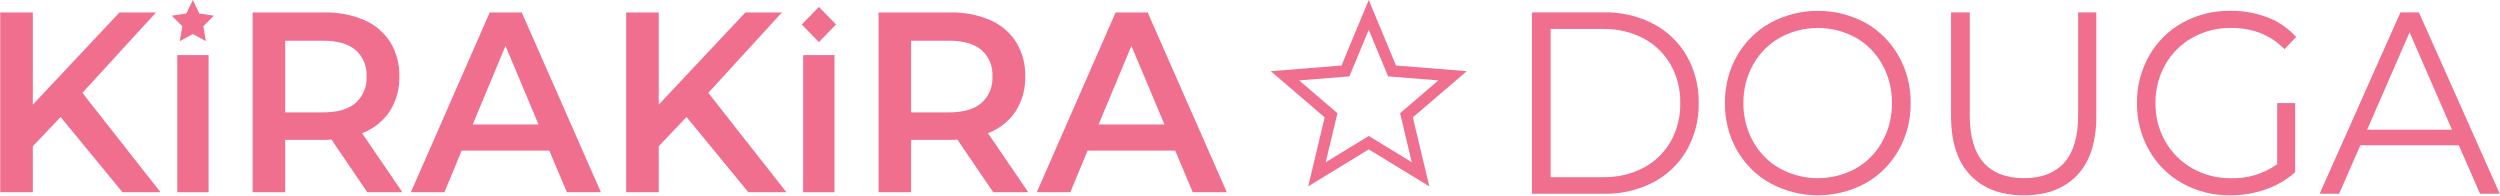
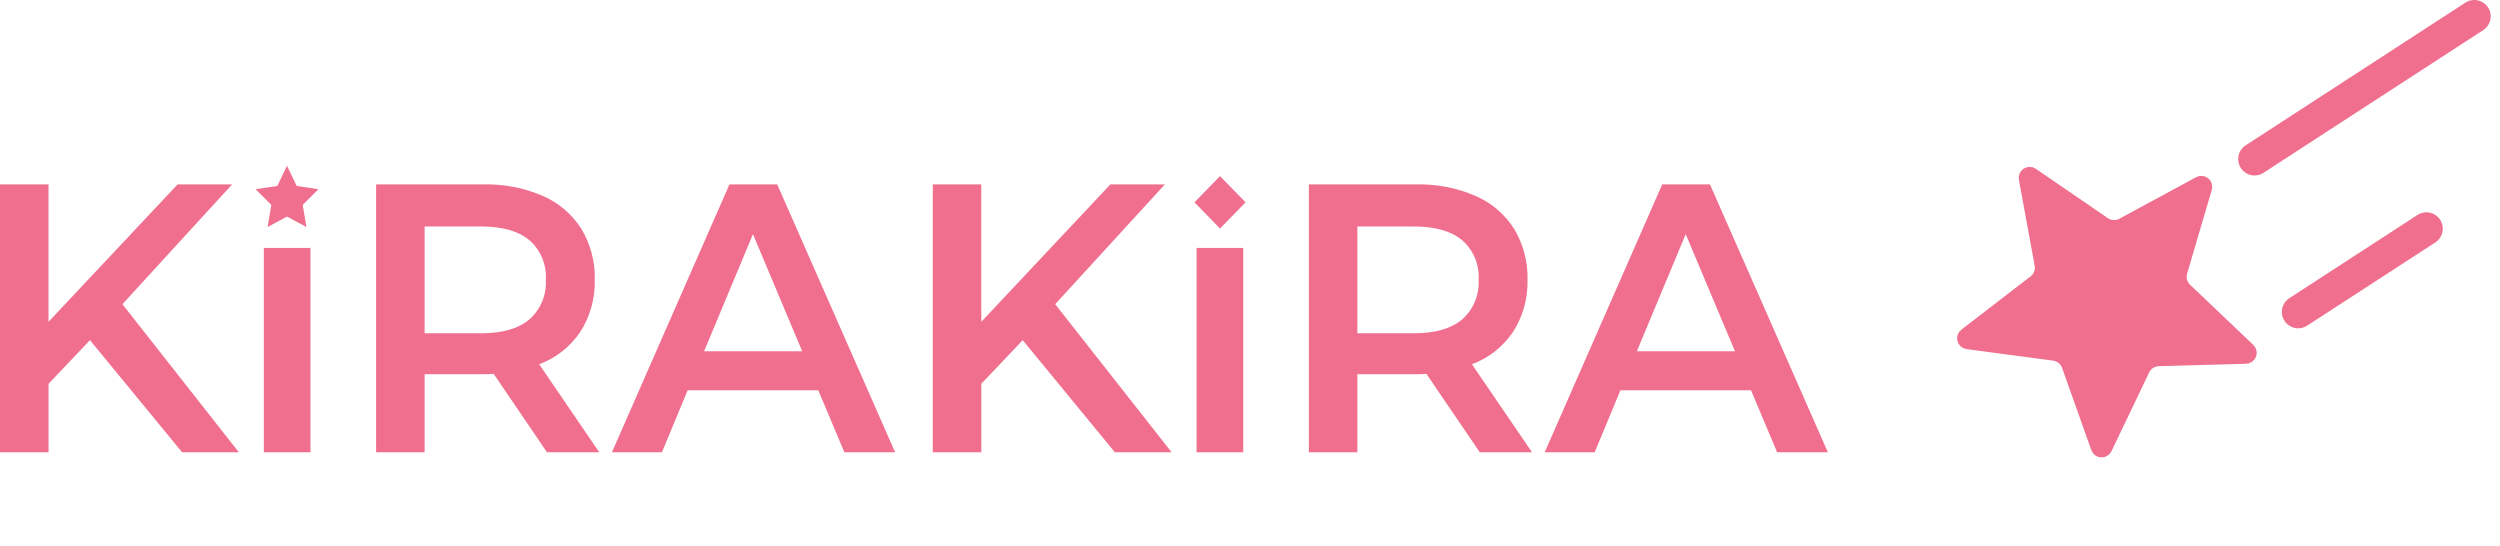
- <svg xmlns="http://www.w3.org/2000/svg" width="256" height="20" viewBox="0 0 256 20" fill="none">
-   <path d="M6.207 11.981L3.361 14.976L3.361 19.684H0.025L0.025 1.278L3.359 1.278L3.359 10.719L12.229 1.278L15.973 1.278L8.437 9.509L16.436 19.684H12.539L6.207 11.981Z" fill="#F06E8E" style="fill:#F06E8E;fill:color(display-p3 0.941 0.431 0.557);fill-opacity:1;" />
-   <path d="M18.153 5.642L21.359 5.642L21.359 19.684H18.153L18.153 5.642Z" fill="#F06E8E" style="fill:#F06E8E;fill:color(display-p3 0.941 0.431 0.557);fill-opacity:1;" />
-   <path d="M37.611 19.684L33.945 14.294C33.791 14.311 33.561 14.319 33.252 14.319L29.203 14.319V19.684H25.869L25.869 1.278L33.252 1.278C34.646 1.246 36.031 1.514 37.317 2.066C38.402 2.532 39.326 3.32 39.971 4.328C40.604 5.376 40.924 6.592 40.894 7.824C40.926 9.091 40.582 10.338 39.907 11.4C39.212 12.43 38.222 13.211 37.073 13.636L41.202 19.683L37.611 19.684ZM36.407 5.117C35.654 4.486 34.551 4.17 33.1 4.17L29.203 4.17V11.507L33.1 11.507C34.552 11.507 35.654 11.188 36.407 10.549C36.786 10.214 37.085 9.794 37.28 9.322C37.475 8.85 37.562 8.338 37.534 7.826C37.563 7.316 37.477 6.806 37.281 6.336C37.086 5.865 36.786 5.448 36.407 5.117Z" fill="#F06E8E" style="fill:#F06E8E;fill:color(display-p3 0.941 0.431 0.557);fill-opacity:1;" />
-   <path d="M56.25 15.424L47.277 15.424L45.508 19.684H42.074L50.148 1.278L53.429 1.278L61.531 19.684H58.046L56.25 15.424ZM55.146 12.742L51.764 4.697L48.407 12.742H55.146Z" fill="#F06E8E" style="fill:#F06E8E;fill:color(display-p3 0.941 0.431 0.557);fill-opacity:1;" />
-   <path d="M19.747 0L20.413 1.385L21.903 1.607L20.825 2.685L21.079 4.207L19.747 3.488L18.414 4.207L18.668 2.685L17.59 1.607L19.08 1.385L19.747 0Z" fill="#F06E8E" style="fill:#F06E8E;fill:color(display-p3 0.941 0.431 0.557);fill-opacity:1;" />
-   <path d="M70.299 11.98L67.454 14.976V19.684H64.12V1.278L67.453 1.278V10.719L76.322 1.278L80.065 1.278L72.53 9.509L80.529 19.683H76.632L70.299 11.98Z" fill="#F06E8E" style="fill:#F06E8E;fill:color(display-p3 0.941 0.431 0.557);fill-opacity:1;" />
-   <path d="M82.246 5.642L85.451 5.642V19.684H82.246V5.642Z" fill="#F06E8E" style="fill:#F06E8E;fill:color(display-p3 0.941 0.431 0.557);fill-opacity:1;" />
-   <path d="M101.704 19.684L98.038 14.294C97.883 14.311 97.654 14.319 97.345 14.319L93.296 14.319V19.684H89.963V1.278L97.346 1.278C98.739 1.246 100.124 1.514 101.409 2.066C102.494 2.532 103.418 3.32 104.063 4.327C104.696 5.376 105.016 6.592 104.985 7.824C105.018 9.091 104.674 10.338 103.999 11.4C103.304 12.43 102.314 13.211 101.165 13.636L105.294 19.683L101.704 19.684ZM100.5 5.117C99.747 4.486 98.644 4.17 97.193 4.17L93.296 4.17V11.507L97.193 11.507C98.645 11.507 99.747 11.188 100.5 10.548C100.879 10.214 101.177 9.794 101.373 9.322C101.568 8.85 101.655 8.338 101.626 7.826C101.656 7.316 101.569 6.806 101.374 6.336C101.178 5.866 100.879 5.448 100.5 5.117Z" fill="#F06E8E" style="fill:#F06E8E;fill:color(display-p3 0.941 0.431 0.557);fill-opacity:1;" />
-   <path d="M120.343 15.424L111.369 15.424L109.6 19.684H106.166L114.24 1.278L117.522 1.278L125.624 19.684H122.137L120.343 15.424ZM119.239 12.742L115.855 4.697L112.498 12.742H119.239Z" fill="#F06E8E" style="fill:#F06E8E;fill:color(display-p3 0.941 0.431 0.557);fill-opacity:1;" />
-   <path d="M85.611 2.509L83.856 0.709L82.101 2.509L83.856 4.309L85.611 2.509Z" fill="#F06E8E" style="fill:#F06E8E;fill:color(display-p3 0.941 0.431 0.557);fill-opacity:1;" />
-   <path d="M156.873 1.267L164.244 1.267C166.003 1.23 167.745 1.635 169.317 2.448C170.736 3.19 171.92 4.331 172.731 5.738C173.556 7.2 173.976 8.865 173.947 10.553C173.976 12.242 173.556 13.907 172.731 15.369C171.92 16.776 170.736 17.917 169.317 18.659C167.745 19.472 166.003 19.877 164.244 19.84H156.873V1.267ZM164.143 18.142C165.588 18.176 167.019 17.843 168.309 17.173C169.459 16.566 170.419 15.637 171.077 14.493C171.746 13.296 172.086 11.934 172.06 10.553C172.085 9.173 171.745 7.811 171.074 6.614C170.417 5.471 169.457 4.542 168.306 3.934C167.017 3.265 165.586 2.932 164.14 2.966L158.787 2.966V18.142H164.143Z" fill="#F06E8E" style="fill:#F06E8E;fill:color(display-p3 0.941 0.431 0.557);fill-opacity:1;" />
-   <path d="M181.28 18.765C179.86 17.98 178.679 16.81 177.865 15.383C177.037 13.916 176.612 12.247 176.636 10.553C176.612 8.859 177.037 7.19 177.865 5.724C178.679 4.297 179.86 3.126 181.28 2.341C182.779 1.533 184.447 1.11 186.141 1.108C187.835 1.105 189.505 1.524 191.006 2.328C192.42 3.116 193.597 4.286 194.408 5.711C195.244 7.179 195.673 8.853 195.651 10.553C195.673 12.253 195.244 13.927 194.408 15.395C193.597 16.82 192.42 17.99 191.006 18.778C189.505 19.582 187.835 20.001 186.141 19.998C184.447 19.996 182.779 19.573 181.28 18.765V18.765ZM190.036 17.253C191.173 16.609 192.113 15.653 192.752 14.493C193.414 13.293 193.754 11.933 193.736 10.553C193.753 9.174 193.414 7.815 192.752 6.614C192.113 5.454 191.173 4.499 190.036 3.855C188.84 3.202 187.505 2.86 186.15 2.86C184.794 2.86 183.459 3.202 182.263 3.855C181.118 4.498 180.17 5.453 179.521 6.614C178.851 7.812 178.507 9.173 178.525 10.554C178.507 11.935 178.851 13.296 179.521 14.494C180.169 15.656 181.118 16.611 182.263 17.254C183.459 17.907 184.794 18.248 186.15 18.248C187.505 18.248 188.84 17.907 190.036 17.254V17.253Z" fill="#F06E8E" style="fill:#F06E8E;fill:color(display-p3 0.941 0.431 0.557);fill-opacity:1;" />
-   <path d="M201.754 17.929C200.444 16.55 199.788 14.542 199.788 11.906V1.267L201.703 1.267V11.827C201.703 13.986 202.177 15.596 203.126 16.656C204.074 17.716 205.446 18.246 207.239 18.248C209.05 18.248 210.43 17.717 211.378 16.656C212.327 15.594 212.801 13.985 212.801 11.827V1.267L214.664 1.267V11.906C214.664 14.542 214.013 16.55 212.711 17.929C211.409 19.308 209.585 19.998 207.239 19.999C204.892 19.999 203.064 19.309 201.754 17.929Z" fill="#F06E8E" style="fill:#F06E8E;fill:color(display-p3 0.941 0.431 0.557);fill-opacity:1;" />
-   <path d="M233.185 10.553H235.022V17.638C234.143 18.418 233.124 19.013 232.021 19.389C230.847 19.799 229.614 20.005 228.374 19.999C226.669 20.026 224.986 19.605 223.484 18.778C222.065 17.993 220.883 16.823 220.07 15.395C219.234 13.927 218.805 12.253 218.827 10.553C218.805 8.853 219.234 7.179 220.07 5.711C220.884 4.283 222.065 3.113 223.484 2.328C224.995 1.499 226.687 1.079 228.4 1.107C229.697 1.093 230.986 1.322 232.202 1.784C233.316 2.207 234.318 2.893 235.125 3.787L233.935 5.034C232.504 3.584 230.685 2.859 228.477 2.859C227.092 2.838 225.725 3.18 224.506 3.853C223.349 4.493 222.387 5.449 221.727 6.614C221.049 7.81 220.701 9.171 220.719 10.554C220.7 11.933 221.048 13.291 221.727 14.482C222.39 15.641 223.347 16.594 224.495 17.241C225.706 17.924 227.07 18.271 228.453 18.249C230.139 18.302 231.798 17.799 233.185 16.814V10.553Z" fill="#F06E8E" style="fill:#F06E8E;fill:color(display-p3 0.941 0.431 0.557);fill-opacity:1;" />
-   <path d="M251.785 14.878L241.696 14.878L239.523 19.84H237.531L245.809 1.267L247.696 1.267L255.975 19.84H253.957L251.785 14.878ZM251.086 13.287L246.741 3.31L242.394 13.287L251.086 13.287Z" fill="#F06E8E" style="fill:#F06E8E;fill:color(display-p3 0.941 0.431 0.557);fill-opacity:1;" />
-   <path fill-rule="evenodd" clip-rule="evenodd" d="M142.951 6.708L140.16 0L137.37 6.708L130.128 7.289L135.646 12.016L133.96 19.083L140.16 15.296L146.361 19.083L144.675 12.016L150.193 7.289L142.951 6.708ZM147.29 8.232L142.143 7.82L140.16 3.052L138.177 7.82L133.03 8.232L136.952 11.591L135.754 16.614L140.16 13.922L144.567 16.614L143.369 11.591L147.29 8.232Z" fill="#F06E8E" style="fill:#F06E8E;fill:color(display-p3 0.941 0.431 0.557);fill-opacity:1;" />
+ <svg xmlns="http://www.w3.org/2000/svg" width="229" height="50" viewBox="0 0 229 50" fill="none">
+   <path d="M8.241 31.159L4.447 35.153L4.447 41.428H0L0 16.892H4.444L4.444 29.478L16.268 16.892H21.259L11.213 27.864L21.877 41.428H16.682L8.241 31.159Z" fill="#F06E8E" />
+   <path d="M24.166 22.71H28.439L28.439 41.428H24.166L24.166 22.71Z" fill="#F06E8E" />
+   <path d="M50.104 41.428L45.217 34.243C45.012 34.266 44.706 34.277 44.294 34.277H38.896V41.428H34.451L34.451 16.892H44.294C46.152 16.849 47.998 17.206 49.713 17.942C51.158 18.564 52.39 19.613 53.251 20.957C54.094 22.355 54.522 23.975 54.48 25.619C54.524 27.308 54.065 28.97 53.165 30.385C52.239 31.758 50.919 32.8 49.388 33.366L54.892 41.427L50.104 41.428ZM48.499 22.009C47.495 21.168 46.026 20.747 44.091 20.747H38.896V30.528H44.091C46.027 30.528 47.496 30.102 48.499 29.25C49.005 28.804 49.403 28.245 49.663 27.616C49.924 26.986 50.039 26.304 50.001 25.621C50.041 24.941 49.926 24.261 49.665 23.634C49.404 23.007 49.005 22.451 48.499 22.009Z" fill="#F06E8E" />
+   <path d="M74.953 35.749H62.99L60.632 41.428H56.053L66.817 16.892L71.192 16.892L81.992 41.428H77.346L74.953 35.749ZM73.481 32.175L68.971 21.449L64.496 32.175H73.481Z" fill="#F06E8E" />
+   <path d="M26.29 15.188L27.178 17.034L29.165 17.33L27.727 18.767L28.066 20.796L26.29 19.838L24.513 20.796L24.852 18.767L23.415 17.33L25.402 17.034L26.29 15.188Z" fill="#F06E8E" />
+   <path d="M93.681 31.159L89.888 35.153V41.428H85.443V16.892H89.886V29.478L101.71 16.892H106.7L96.655 27.864L107.318 41.428H102.123L93.681 31.159Z" fill="#F06E8E" />
+   <path d="M109.607 22.71H113.879V41.428H109.607V22.71Z" fill="#F06E8E" />
+   <path d="M135.546 41.428L130.659 34.243C130.453 34.266 130.147 34.277 129.735 34.277H124.337V41.428H119.894V16.892H129.737C131.594 16.849 133.439 17.206 135.153 17.942C136.599 18.564 137.83 19.613 138.691 20.957C139.534 22.355 139.961 23.975 139.92 25.619C139.964 27.308 139.505 28.97 138.605 30.385C137.679 31.758 136.359 32.8 134.828 33.366L140.332 41.427L135.546 41.428ZM133.941 22.009C132.937 21.168 131.467 20.747 129.532 20.747H124.337V30.528H129.532C131.468 30.528 132.938 30.102 133.941 29.25C134.446 28.804 134.844 28.244 135.104 27.615C135.365 26.986 135.48 26.304 135.443 25.621C135.482 24.941 135.367 24.261 135.106 23.634C134.845 23.007 134.447 22.451 133.941 22.009Z" fill="#F06E8E" />
+   <path d="M160.394 35.749H148.431L146.073 41.428H141.494L152.258 16.892L156.633 16.892L167.433 41.428H162.786L160.394 35.749ZM158.922 32.175L154.411 21.449L149.936 32.175H158.922Z" fill="#F06E8E" />
+   <path d="M114.093 18.533L111.753 16.133L109.414 18.533L111.753 20.933L114.093 18.533Z" fill="#F06E8E" />
+   <path d="M185.422 16.377C185.341 15.939 185.83 15.622 186.197 15.873L192.8 20.397C193.264 20.715 193.867 20.748 194.362 20.48L201.402 16.671C201.793 16.459 202.245 16.825 202.12 17.252L199.858 24.93C199.699 25.47 199.855 26.053 200.262 26.441L206.061 31.959C206.383 32.266 206.174 32.809 205.73 32.822L197.728 33.042C197.166 33.058 196.659 33.387 196.416 33.894L192.96 41.114C192.768 41.516 192.187 41.485 192.038 41.066L189.355 33.524C189.166 32.995 188.697 32.615 188.139 32.54L180.204 31.483C179.764 31.425 179.613 30.863 179.965 30.592L186.309 25.709C186.755 25.366 186.971 24.802 186.869 24.249L185.422 16.377Z" fill="#F06E8E" stroke="#F06E8E" />
+   <line x1="206.518" y1="14.572" x2="226.646" y2="1.5" stroke="#F06E8E" stroke-width="3" stroke-linecap="round" />
+   <line x1="210.518" y1="28.572" x2="222.259" y2="20.947" stroke="#F06E8E" stroke-width="3" stroke-linecap="round" />
</svg>
